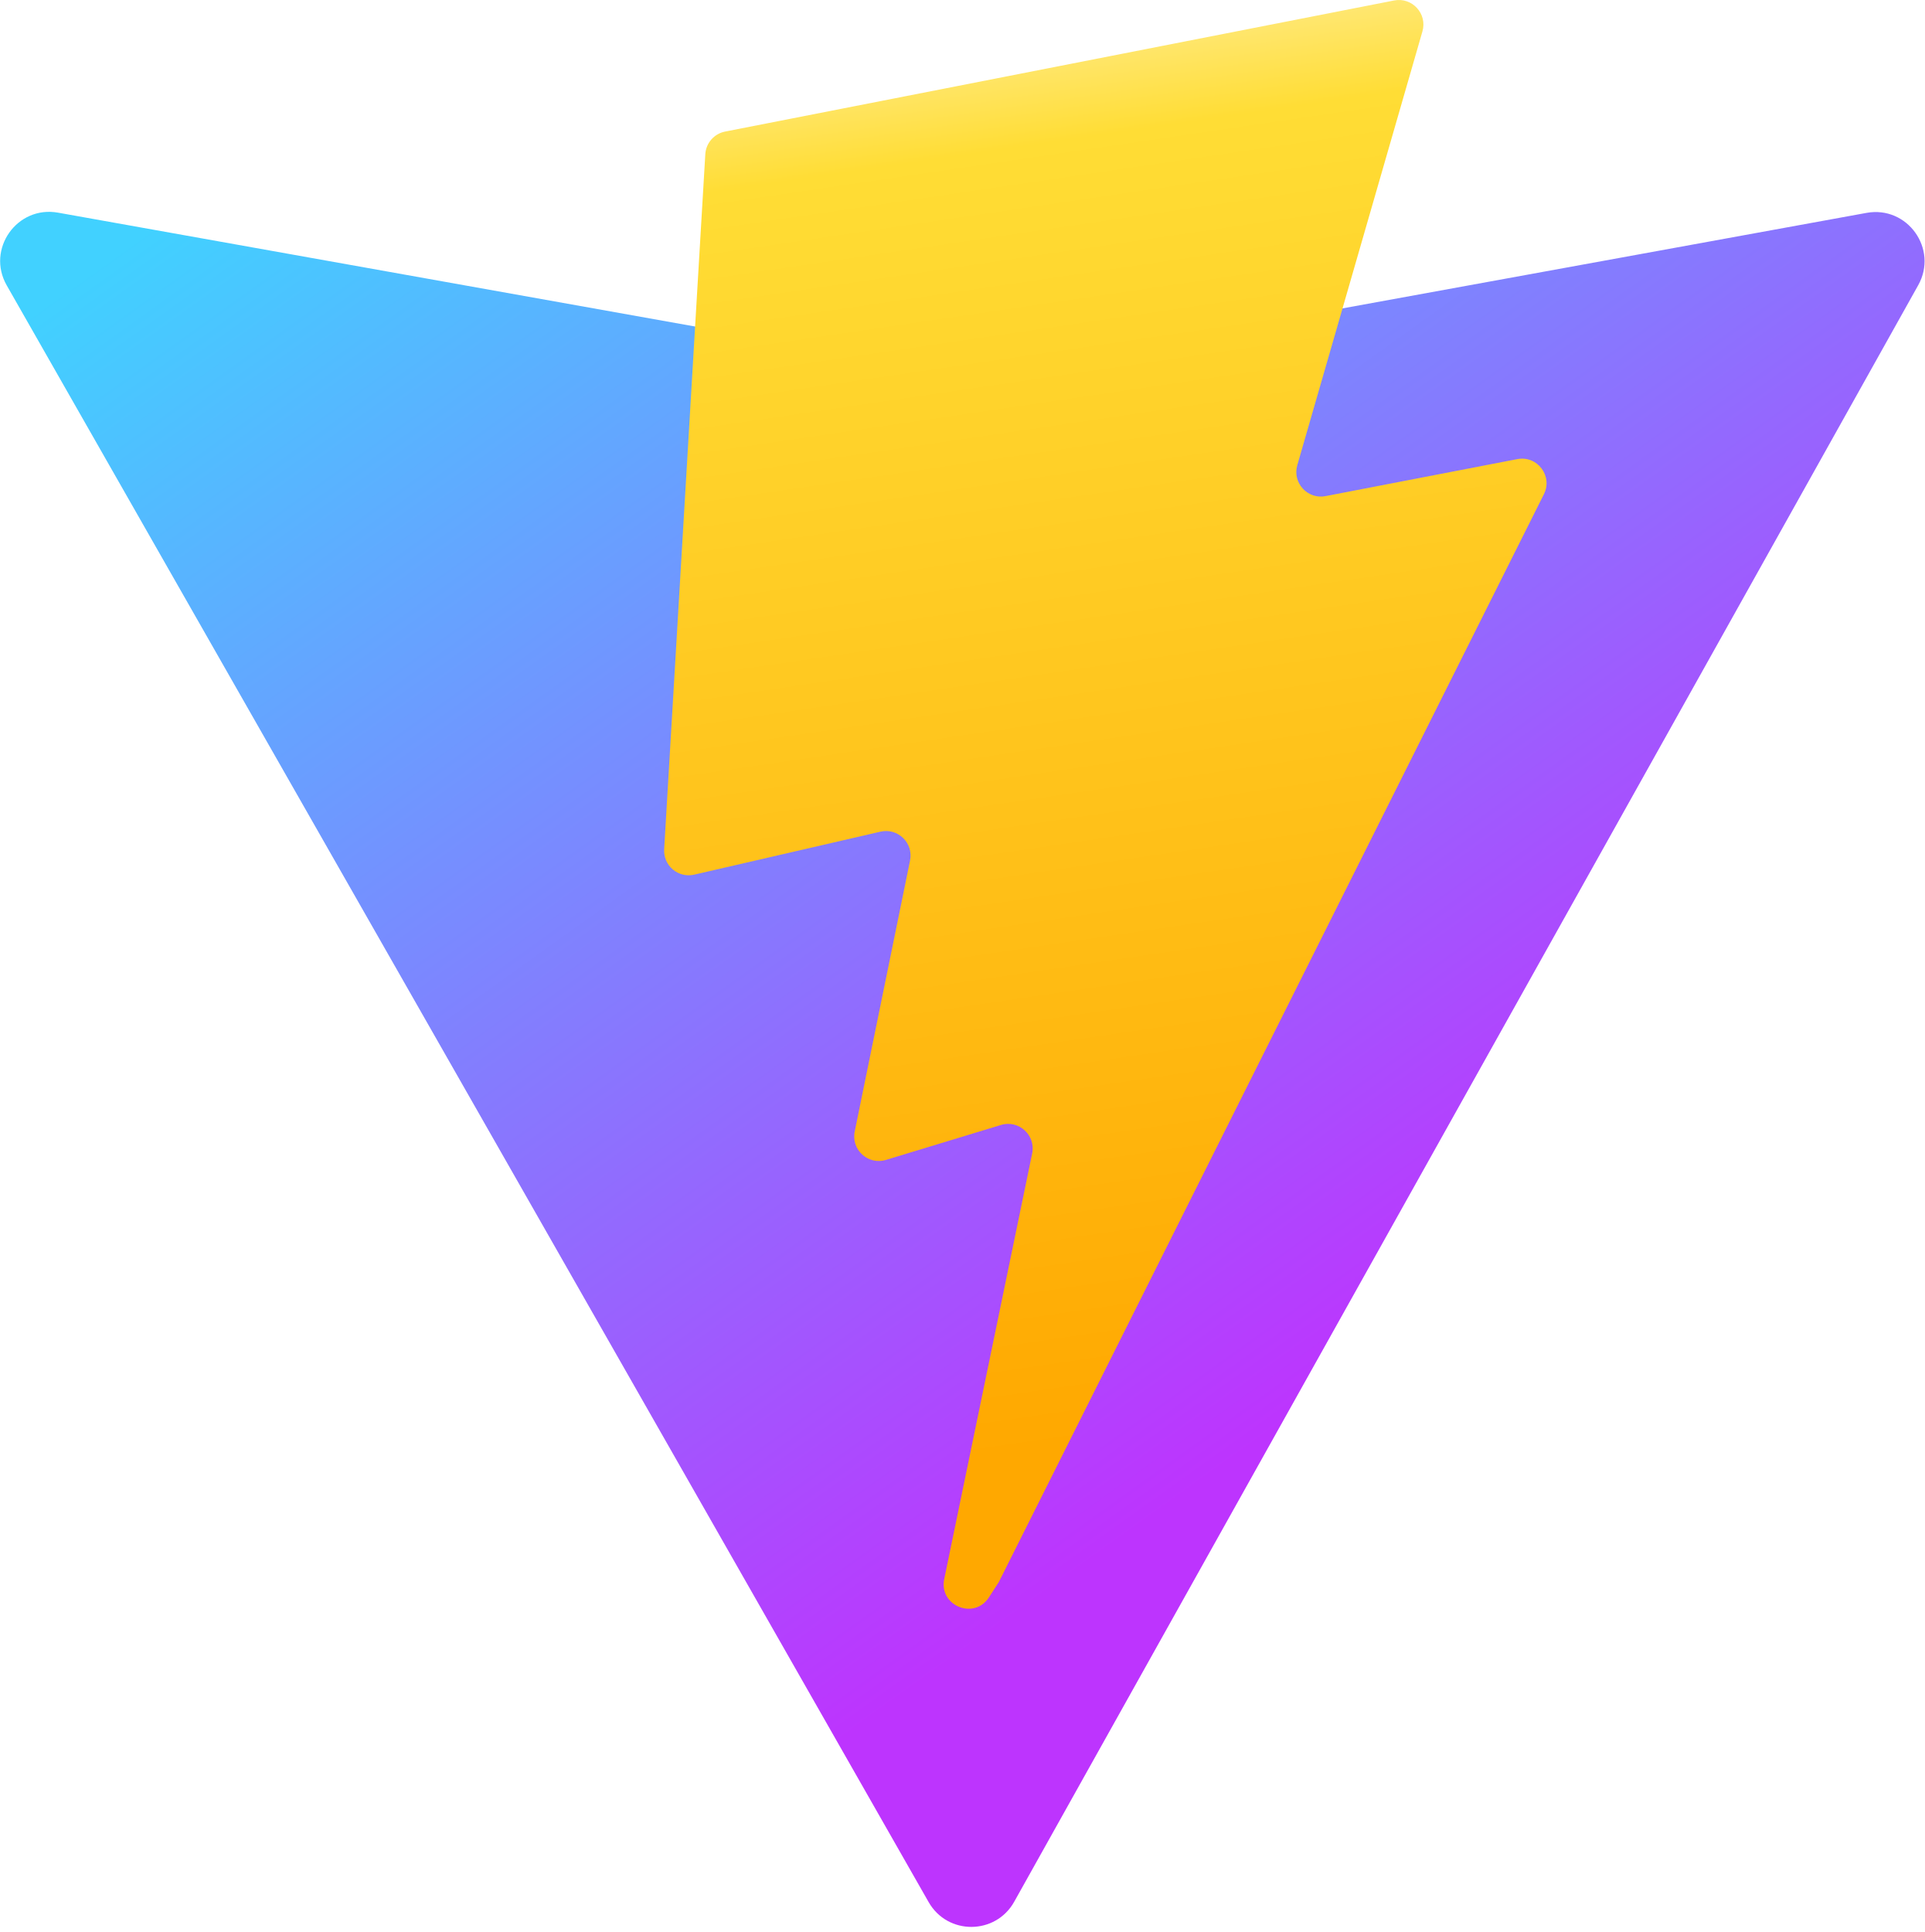
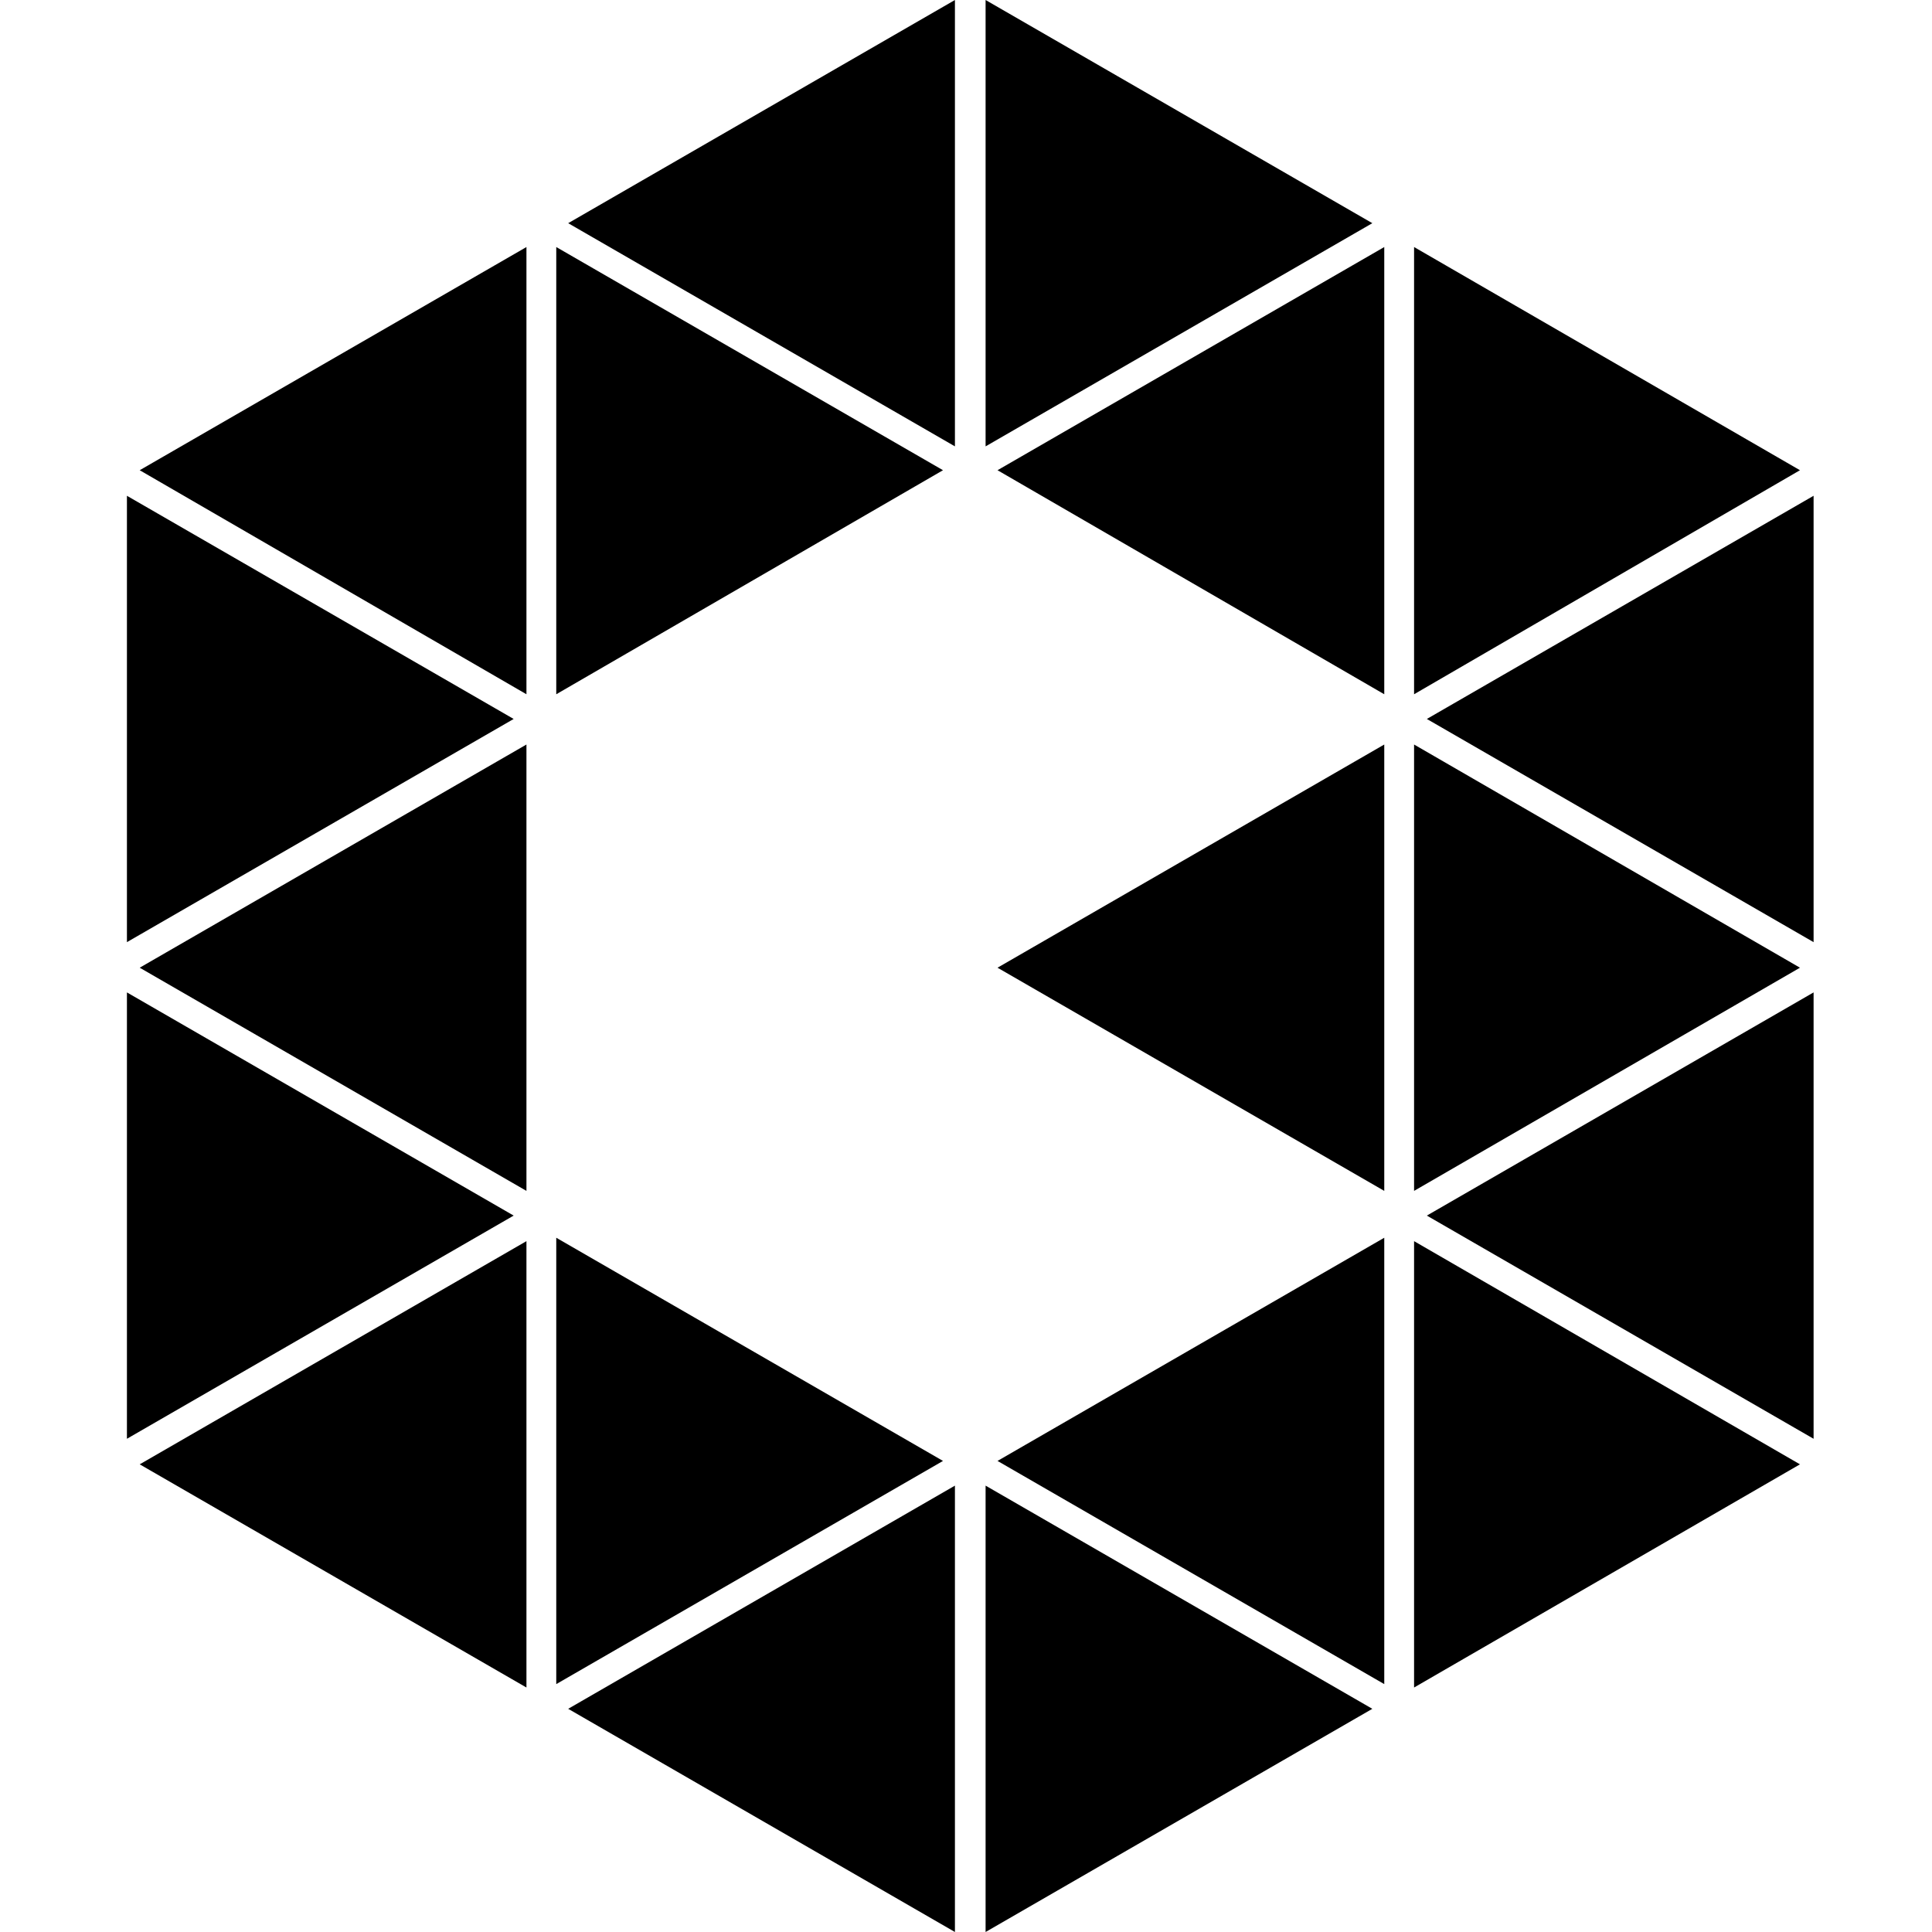
- <svg xmlns="http://www.w3.org/2000/svg" aria-hidden="true" role="img" class="iconify iconify--logos" width="31.88" height="32" preserveAspectRatio="xMidYMid meet" viewBox="0 0 256 257">
-   <defs>
-     <linearGradient id="IconifyId1813088fe1fbc01fb466" x1="-.828%" x2="57.636%" y1="7.652%" y2="78.411%">
-       <stop offset="0%" stop-color="#41D1FF" />
-       <stop offset="100%" stop-color="#BD34FE" />
-     </linearGradient>
-     <linearGradient id="IconifyId1813088fe1fbc01fb467" x1="43.376%" x2="50.316%" y1="2.242%" y2="89.03%">
-       <stop offset="0%" stop-color="#FFEA83" />
-       <stop offset="8.333%" stop-color="#FFDD35" />
-       <stop offset="100%" stop-color="#FFA800" />
-     </linearGradient>
-   </defs>
-   <path fill="url(#IconifyId1813088fe1fbc01fb466)" d="M255.153 37.938L134.897 252.976c-2.483 4.44-8.862 4.466-11.382.048L.875 37.958c-2.746-4.814 1.371-10.646 6.827-9.67l120.385 21.517a6.537 6.537 0 0 0 2.322-.004l117.867-21.483c5.438-.991 9.574 4.796 6.877 9.62Z" />
-   <path fill="url(#IconifyId1813088fe1fbc01fb467)" d="M185.432.063L96.44 17.501a3.268 3.268 0 0 0-2.634 3.014l-5.474 92.456a3.268 3.268 0 0 0 3.997 3.378l24.777-5.718c2.318-.535 4.413 1.507 3.936 3.838l-7.361 36.047c-.495 2.426 1.782 4.5 4.151 3.78l15.304-4.649c2.372-.72 4.652 1.36 4.15 3.788l-11.698 56.621c-.732 3.542 3.979 5.473 5.943 2.437l1.313-2.028l72.516-144.72c1.215-2.423-.88-5.186-3.54-4.672l-25.505 4.922c-2.396.462-4.435-1.77-3.759-4.114l16.646-57.705c.677-2.35-1.37-4.583-3.769-4.113Z" />
+ <svg xmlns="http://www.w3.org/2000/svg" version="1.1" id="Layer_1" x="0px" y="0px" viewBox="0 0 226.8 226.8" style="enable-background:new 0 0 226.8 226.8;" xml:space="preserve">
+   <g id="OPAL_1_">
+     <polygon class="st0" points="112.1,0 66.7,26.2 112.1,52.4  " />
+     <polygon class="st0" points="61.8,81.5 61.8,29 16.4,55.2  " />
+     <polygon class="st0" points="61.8,139.8 61.8,87.4 16.4,113.6  " />
+     <polygon class="st0" points="162.5,139.8 162.5,87.4 117.1,113.6  " />
+     <polygon class="st0" points="61.8,198.1 61.8,145.7 16.4,171.9  " />
+     <polygon class="st0" points="14.9,116.5 14.9,168.9 60.3,142.7  " />
+     <polygon class="st0" points="14.9,58.2 14.9,110.6 60.3,84.4  " />
+     <polygon class="st0" points="65.3,29 65.3,81.5 110.7,55.2  " />
+     <polygon class="st0" points="112.1,226.8 112.1,174.4 66.7,200.6  " />
+     <polygon class="st0" points="65.3,145.3 65.3,197.7 110.7,171.5  " />
+     <polygon class="st0" points="115.7,0 115.7,52.4 161.1,26.2  " />
+     <polygon class="st0" points="166,29 166,81.5 211.3,55.2  " />
+     <polygon class="st0" points="166,87.4 166,139.8 211.3,113.6  " />
+     <polygon class="st0" points="166,198.1 211.3,171.9 166,145.7  " />
+     <polygon class="st0" points="212.9,168.9 212.9,116.5 167.5,142.7  " />
+     <polygon class="st0" points="167.5,84.4 212.9,110.6 212.9,58.2  " />
+     <polygon class="st0" points="162.5,81.5 162.5,29 117.1,55.2  " />
+     <polygon class="st0" points="115.7,226.8 161.1,200.6 115.7,174.4  " />
+     <polygon class="st0" points="162.5,197.7 162.5,145.3 117.1,171.5  " />
+   </g>
</svg>
